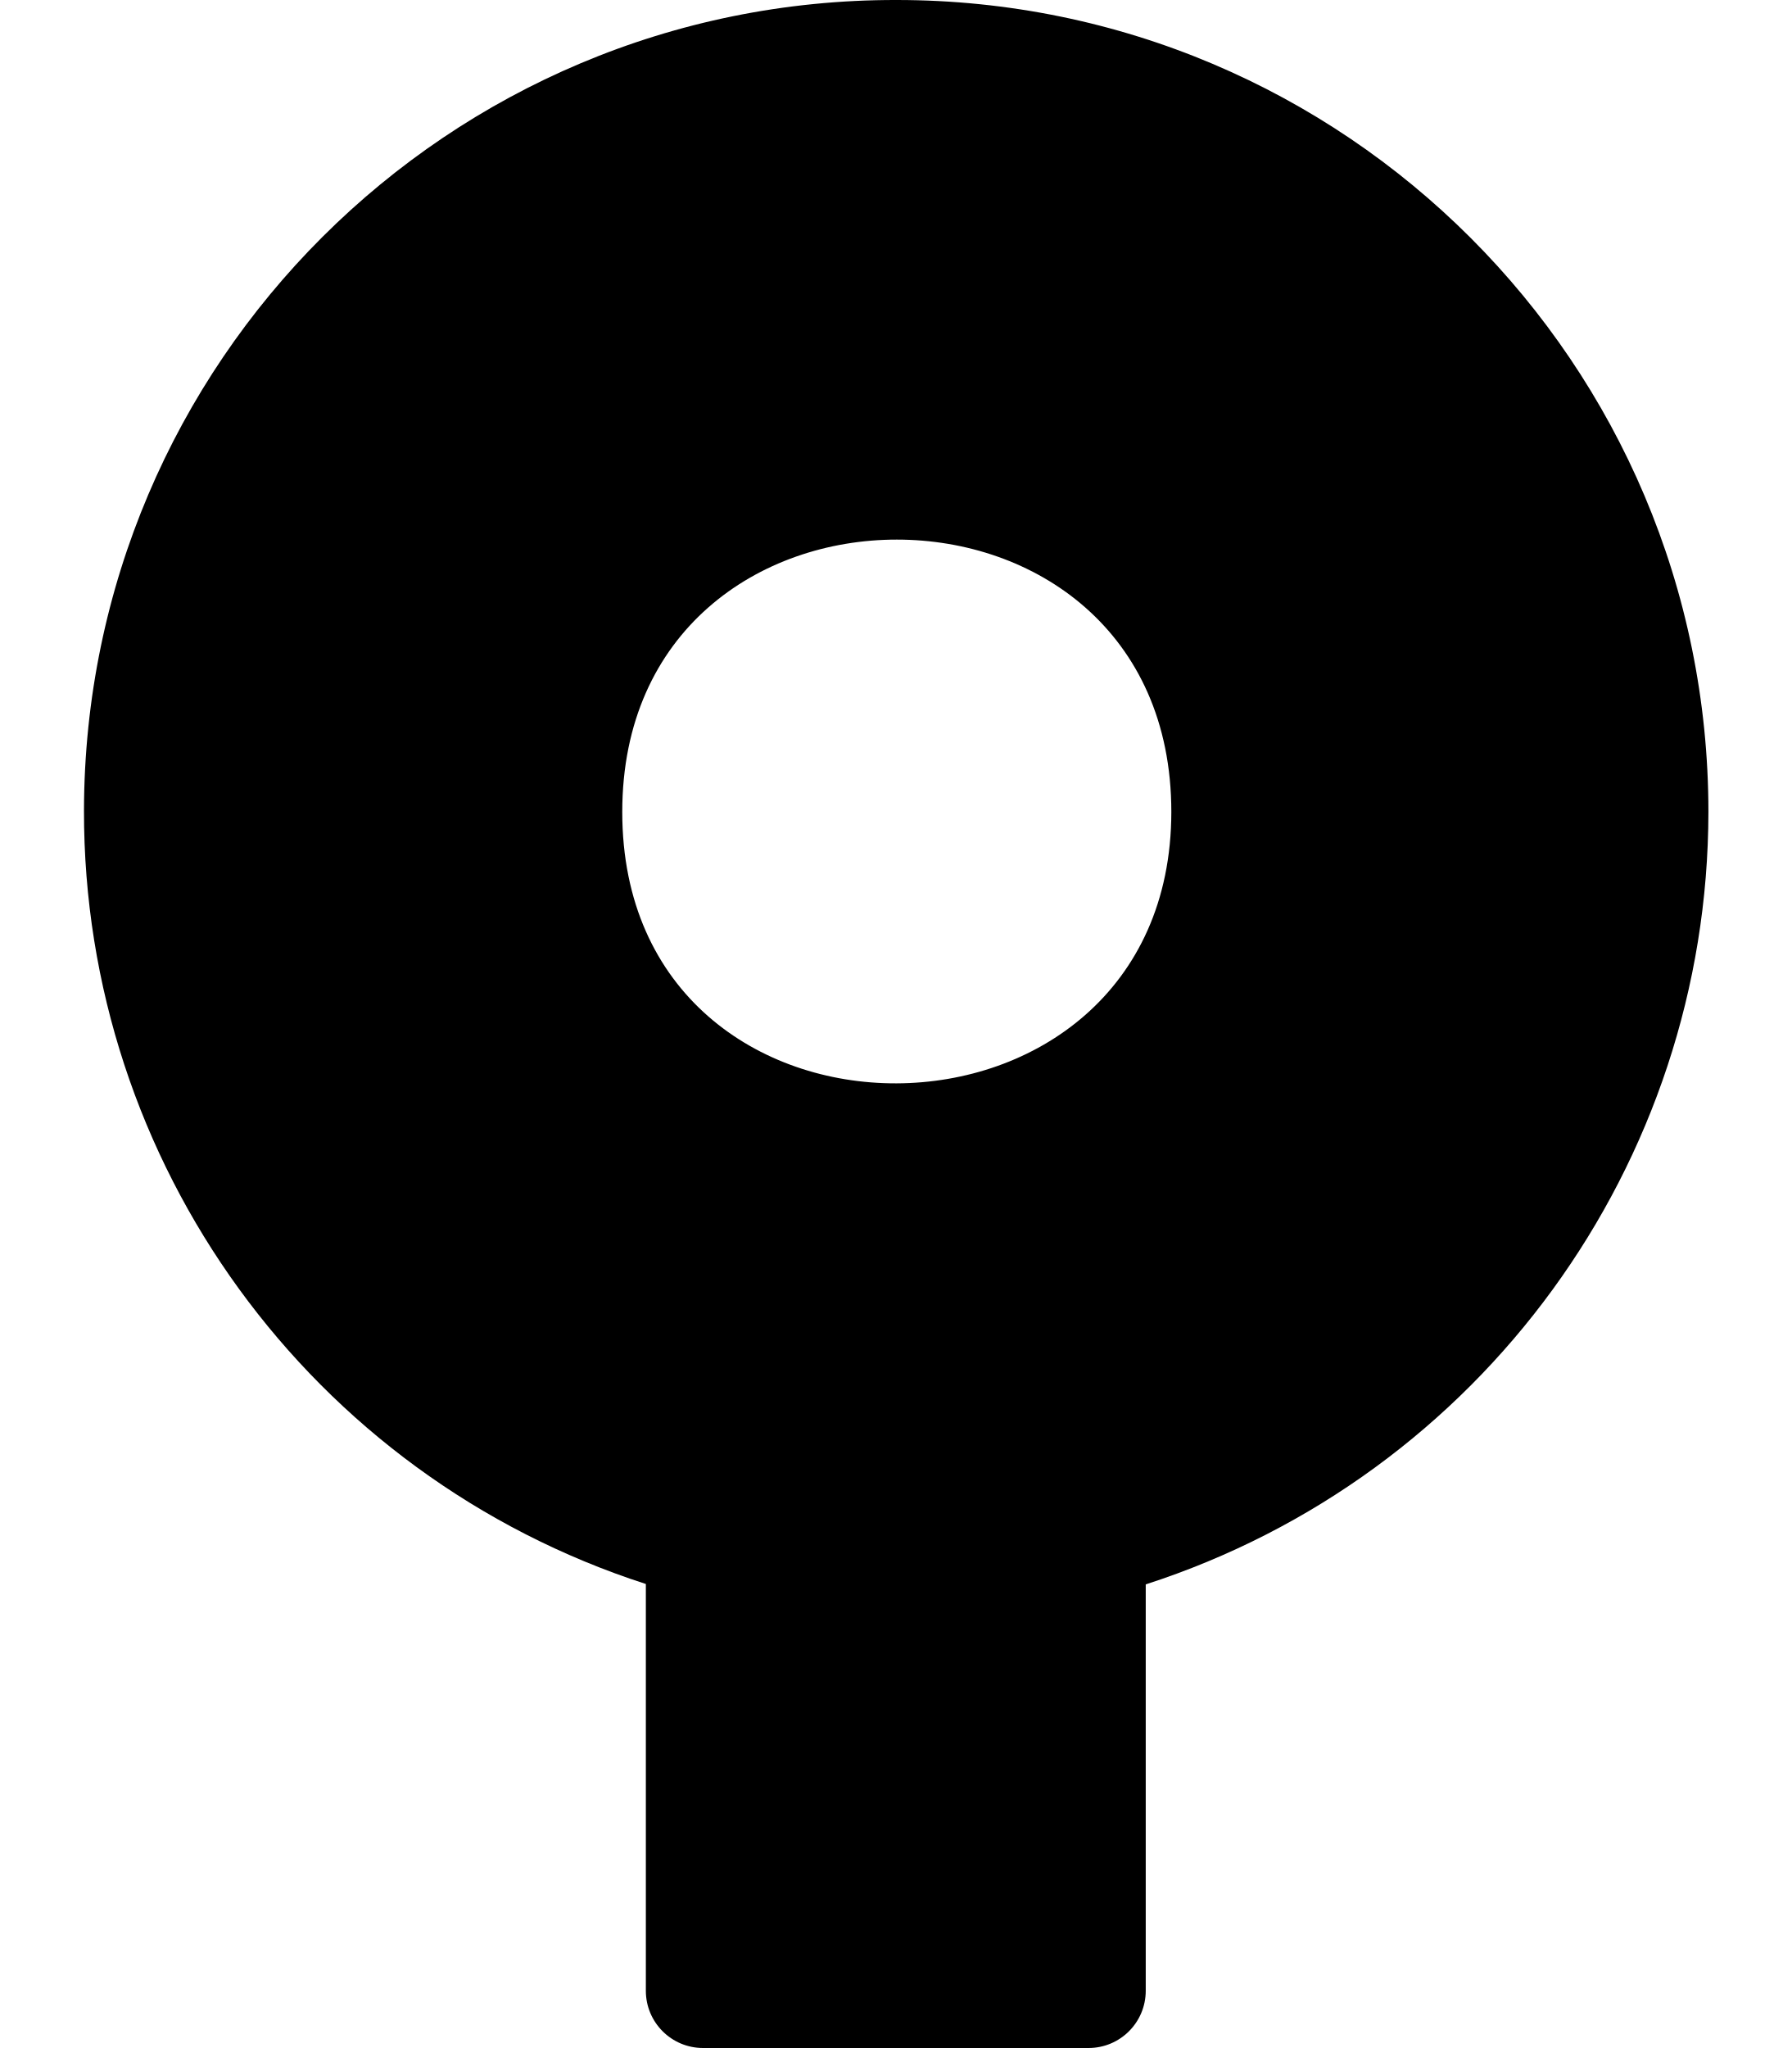
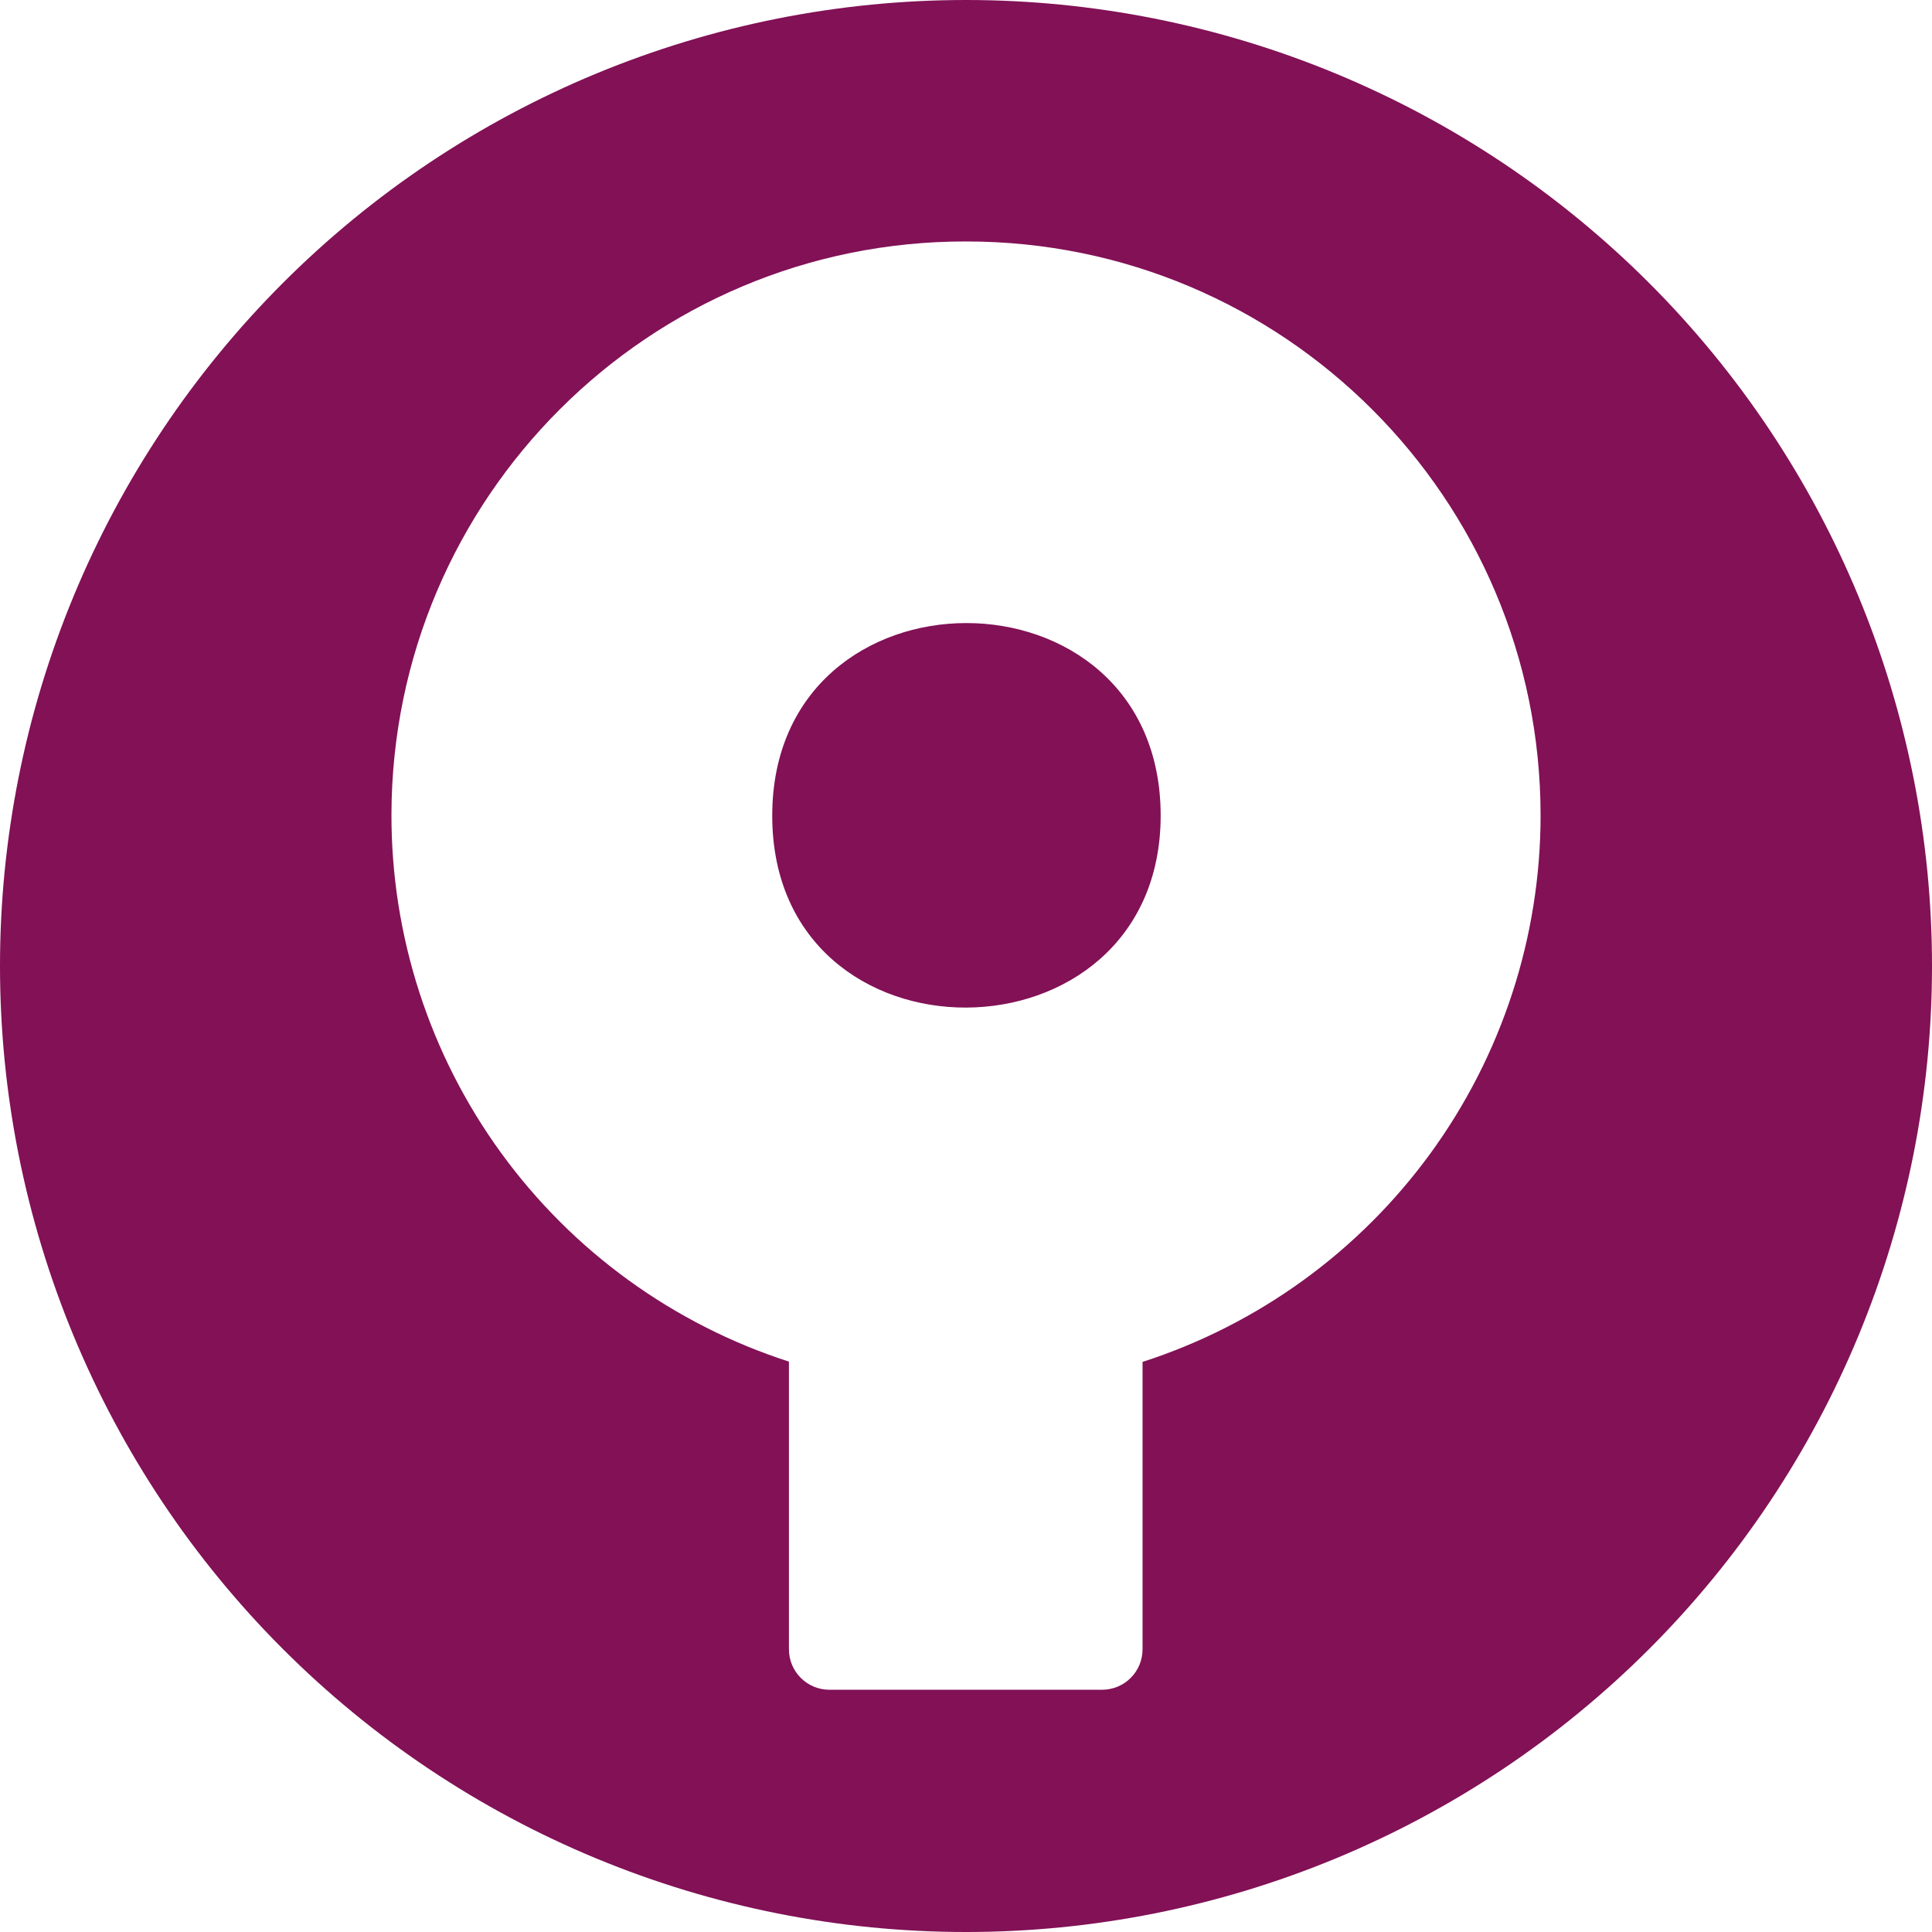
- <svg xmlns="http://www.w3.org/2000/svg" viewBox="0 0 448 512">
-   <path d="M427.2 203c0-112.1-90.9-203-203-203C112.1-.2 21.2 90.6 21 202.6A202.86 202.86 0 0 0 161.5 396v101.7a14.3 14.3 0 0 0 14.3 14.3h96.4a14.3 14.3 0 0 0 14.3-14.3V396.1A203.18 203.18 0 0 0 427.2 203zm-271.6 0c0-90.8 137.3-90.8 137.3 0-.1 89.9-137.3 91-137.3 0z" />
+ <svg xmlns="http://www.w3.org/2000/svg" width="500" zoomAndPan="magnify" viewBox="0 0 375 375" height="500" preserveAspectRatio="xMidYMid meet" version="1.0">
+   <defs>
+     <clipPath id="id1">
+       <path d="M 75 46.797 L 300 46.797 L 300 328 L 75 328 Z M 75 46.797 " clip-rule="nonzero" />
+     </clipPath>
+   </defs>
+   <path fill="rgb(50.98%, 6.67%, 33.73%)" d="M 375 187.5 C 375 190.57 374.926 193.637 374.773 196.699 C 374.625 199.766 374.398 202.824 374.098 205.879 C 373.797 208.934 373.422 211.977 372.969 215.012 C 372.52 218.047 371.996 221.07 371.398 224.078 C 370.797 227.09 370.125 230.082 369.379 233.059 C 368.637 236.035 367.816 238.992 366.926 241.93 C 366.035 244.863 365.074 247.777 364.039 250.668 C 363.004 253.555 361.902 256.418 360.727 259.254 C 359.555 262.09 358.309 264.891 356.996 267.668 C 355.688 270.441 354.305 273.18 352.859 275.887 C 351.414 278.594 349.902 281.262 348.324 283.895 C 346.746 286.527 345.105 289.117 343.402 291.668 C 341.695 294.223 339.93 296.73 338.102 299.195 C 336.273 301.66 334.387 304.078 332.438 306.449 C 330.492 308.82 328.488 311.145 326.43 313.418 C 324.367 315.691 322.254 317.914 320.082 320.082 C 317.914 322.254 315.691 324.367 313.418 326.43 C 311.145 328.488 308.82 330.492 306.449 332.438 C 304.078 334.387 301.66 336.273 299.195 338.102 C 296.73 339.93 294.223 341.695 291.668 343.402 C 289.117 345.105 286.527 346.746 283.895 348.324 C 281.262 349.902 278.594 351.414 275.887 352.859 C 273.18 354.309 270.441 355.688 267.668 356.996 C 264.891 358.309 262.09 359.555 259.254 360.727 C 256.418 361.902 253.555 363.004 250.668 364.039 C 247.777 365.074 244.863 366.035 241.93 366.926 C 238.992 367.816 236.035 368.637 233.059 369.379 C 230.082 370.125 227.09 370.797 224.078 371.398 C 221.07 371.996 218.047 372.52 215.012 372.969 C 211.977 373.422 208.934 373.797 205.879 374.098 C 202.824 374.398 199.766 374.625 196.699 374.773 C 193.637 374.926 190.57 375 187.5 375 C 184.43 375 181.363 374.926 178.301 374.773 C 175.234 374.625 172.176 374.398 169.121 374.098 C 166.066 373.797 163.023 373.422 159.988 372.969 C 156.953 372.52 153.93 371.996 150.922 371.398 C 147.91 370.797 144.918 370.125 141.941 369.379 C 138.965 368.637 136.008 367.816 133.07 366.926 C 130.137 366.035 127.223 365.074 124.332 364.039 C 121.445 363.004 118.582 361.902 115.746 360.727 C 112.91 359.555 110.105 358.309 107.332 356.996 C 104.559 355.688 101.82 354.309 99.113 352.859 C 96.406 351.414 93.738 349.902 91.105 348.324 C 88.473 346.746 85.883 345.105 83.332 343.402 C 80.777 341.695 78.27 339.93 75.805 338.102 C 73.34 336.273 70.922 334.387 68.551 332.438 C 66.18 330.492 63.855 328.488 61.582 326.43 C 59.309 324.367 57.086 322.254 54.918 320.082 C 52.746 317.914 50.633 315.691 48.57 313.418 C 46.512 311.145 44.508 308.82 42.559 306.449 C 40.613 304.078 38.727 301.66 36.898 299.195 C 35.07 296.73 33.305 294.223 31.598 291.668 C 29.895 289.117 28.254 286.527 26.676 283.895 C 25.098 281.262 23.586 278.594 22.141 275.887 C 20.691 273.18 19.312 270.441 18.004 267.668 C 16.691 264.891 15.445 262.09 14.273 259.254 C 13.098 256.418 11.996 253.555 10.961 250.668 C 9.926 247.777 8.965 244.863 8.074 241.93 C 7.184 238.992 6.363 236.035 5.617 233.059 C 4.875 230.082 4.203 227.09 3.602 224.078 C 3.004 221.07 2.48 218.047 2.031 215.012 C 1.578 211.977 1.203 208.934 0.902 205.879 C 0.602 202.824 0.375 199.766 0.227 196.699 C 0.074 193.637 0 190.57 0 187.5 C 0 184.43 0.074 181.363 0.227 178.301 C 0.375 175.234 0.602 172.176 0.902 169.121 C 1.203 166.066 1.578 163.023 2.031 159.988 C 2.48 156.953 3.004 153.93 3.602 150.922 C 4.203 147.91 4.875 144.918 5.617 141.941 C 6.363 138.965 7.184 136.008 8.074 133.07 C 8.965 130.137 9.926 127.223 10.961 124.332 C 11.996 121.445 13.098 118.582 14.273 115.746 C 15.445 112.91 16.691 110.105 18.004 107.332 C 19.312 104.559 20.691 101.82 22.141 99.113 C 23.586 96.406 25.098 93.738 26.676 91.105 C 28.254 88.473 29.895 85.883 31.598 83.332 C 33.305 80.777 35.07 78.27 36.898 75.805 C 38.727 73.34 40.613 70.922 42.559 68.551 C 44.508 66.18 46.512 63.855 48.57 61.582 C 50.633 59.309 52.746 57.086 54.918 54.918 C 57.086 52.746 59.309 50.633 61.582 48.57 C 63.855 46.512 66.18 44.508 68.551 42.559 C 70.922 40.613 73.34 38.727 75.805 36.898 C 78.27 35.07 80.777 33.305 83.332 31.598 C 85.883 29.895 88.473 28.254 91.105 26.676 C 93.738 25.098 96.406 23.586 99.113 22.141 C 101.82 20.691 104.559 19.312 107.332 18.004 C 110.105 16.691 112.91 15.445 115.746 14.273 C 118.582 13.098 121.445 11.996 124.332 10.961 C 127.223 9.926 130.137 8.965 133.07 8.074 C 136.008 7.184 138.965 6.363 141.941 5.617 C 144.918 4.875 147.91 4.203 150.922 3.602 C 153.93 3.004 156.953 2.48 159.988 2.031 C 163.023 1.578 166.066 1.203 169.121 0.902 C 172.176 0.602 175.234 0.375 178.301 0.227 C 181.363 0.074 184.43 0 187.5 0 C 190.57 0 193.637 0.074 196.699 0.227 C 199.766 0.375 202.824 0.602 205.879 0.902 C 208.934 1.203 211.977 1.578 215.012 2.031 C 218.047 2.48 221.07 3.004 224.078 3.602 C 227.09 4.203 230.082 4.875 233.059 5.617 C 236.035 6.363 238.992 7.184 241.93 8.074 C 244.863 8.965 247.777 9.926 250.668 10.961 C 253.555 11.996 256.418 13.098 259.254 14.273 C 262.09 15.445 264.891 16.691 267.668 18.004 C 270.441 19.312 273.18 20.691 275.887 22.141 C 278.594 23.586 281.262 25.098 283.895 26.676 C 286.527 28.254 289.117 29.895 291.668 31.598 C 294.223 33.305 296.73 35.07 299.195 36.898 C 301.66 38.727 304.078 40.613 306.449 42.559 C 308.82 44.508 311.145 46.512 313.418 48.57 C 315.691 50.633 317.914 52.746 320.082 54.918 C 322.254 57.086 324.367 59.309 326.43 61.582 C 328.488 63.855 330.492 66.18 332.438 68.551 C 334.387 70.922 336.273 73.34 338.102 75.805 C 339.93 78.27 341.695 80.777 343.402 83.332 C 345.105 85.883 346.746 88.473 348.324 91.105 C 349.902 93.738 351.414 96.406 352.859 99.113 C 354.305 101.82 355.688 104.559 356.996 107.332 C 358.309 110.105 359.555 112.91 360.727 115.746 C 361.902 118.582 363.004 121.445 364.039 124.332 C 365.074 127.223 366.035 130.137 366.926 133.07 C 367.816 136.008 368.637 138.965 369.379 141.941 C 370.125 144.918 370.797 147.91 371.398 150.922 C 371.996 153.93 372.52 156.953 372.969 159.988 C 373.422 163.023 373.797 166.066 374.098 169.121 C 374.398 172.176 374.625 175.234 374.773 178.301 C 374.926 181.363 375 184.43 375 187.5 Z M 375 187.5 " fill-opacity="1" fill-rule="nonzero" />
+   <g clip-path="url(#id1)">
+     <path fill="rgb(100%, 100%, 100%)" d="M 299.027 158.324 C 299.027 96.777 249.113 46.867 187.559 46.867 C 126.004 46.758 76.09 96.613 75.98 158.105 C 75.977 161.031 76.086 163.953 76.312 166.867 C 76.535 169.785 76.875 172.688 77.328 175.578 C 77.785 178.469 78.352 181.336 79.031 184.184 C 79.711 187.027 80.5 189.84 81.402 192.625 C 82.305 195.406 83.312 198.152 84.43 200.855 C 85.547 203.559 86.77 206.215 88.098 208.82 C 89.426 211.43 90.852 213.98 92.379 216.473 C 93.91 218.969 95.531 221.398 97.254 223.766 C 98.973 226.133 100.781 228.43 102.684 230.652 C 104.582 232.879 106.57 235.023 108.637 237.09 C 110.707 239.16 112.855 241.145 115.082 243.043 C 117.309 244.941 119.605 246.746 121.973 248.465 C 124.34 250.184 126.773 251.805 129.27 253.332 C 131.766 254.855 134.32 256.281 136.926 257.605 C 139.535 258.934 142.191 260.152 144.898 261.27 C 147.602 262.383 150.348 263.391 153.133 264.289 L 153.133 320.129 C 153.133 320.645 153.18 321.152 153.281 321.66 C 153.383 322.164 153.531 322.656 153.73 323.133 C 153.926 323.609 154.168 324.062 154.453 324.488 C 154.742 324.918 155.066 325.316 155.43 325.68 C 155.797 326.043 156.191 326.371 156.621 326.656 C 157.051 326.941 157.504 327.184 157.977 327.383 C 158.453 327.578 158.945 327.727 159.453 327.828 C 159.957 327.93 160.469 327.98 160.984 327.98 L 213.918 327.98 C 214.434 327.98 214.945 327.93 215.449 327.828 C 215.953 327.727 216.445 327.578 216.922 327.383 C 217.398 327.184 217.852 326.941 218.281 326.656 C 218.707 326.371 219.105 326.043 219.469 325.68 C 219.836 325.316 220.16 324.918 220.445 324.488 C 220.734 324.062 220.973 323.609 221.172 323.133 C 221.367 322.656 221.52 322.164 221.617 321.66 C 221.719 321.152 221.77 320.645 221.77 320.129 L 221.77 264.344 C 224.551 263.445 227.293 262.441 229.996 261.324 C 232.699 260.211 235.352 258.992 237.961 257.668 C 240.566 256.348 243.117 254.922 245.613 253.398 C 248.105 251.875 250.539 250.258 252.906 248.543 C 255.273 246.828 257.57 245.023 259.797 243.129 C 262.02 241.23 264.168 239.254 266.238 237.188 C 268.309 235.125 270.297 232.984 272.195 230.762 C 274.098 228.543 275.91 226.25 277.633 223.891 C 279.352 221.527 280.98 219.102 282.512 216.609 C 284.039 214.121 285.473 211.574 286.801 208.973 C 288.133 206.367 289.359 203.719 290.48 201.02 C 291.602 198.32 292.617 195.582 293.523 192.801 C 294.434 190.023 295.227 187.215 295.914 184.371 C 296.602 181.531 297.172 178.668 297.633 175.781 C 298.094 172.895 298.441 169.992 298.676 167.078 C 298.906 164.164 299.027 161.246 299.027 158.324 Z M 149.891 158.324 C 149.891 108.473 225.285 108.473 225.285 158.324 C 225.23 207.684 149.891 208.289 149.891 158.324 Z M 149.891 158.324 " fill-opacity="1" fill-rule="nonzero" />
+   </g>
</svg>
